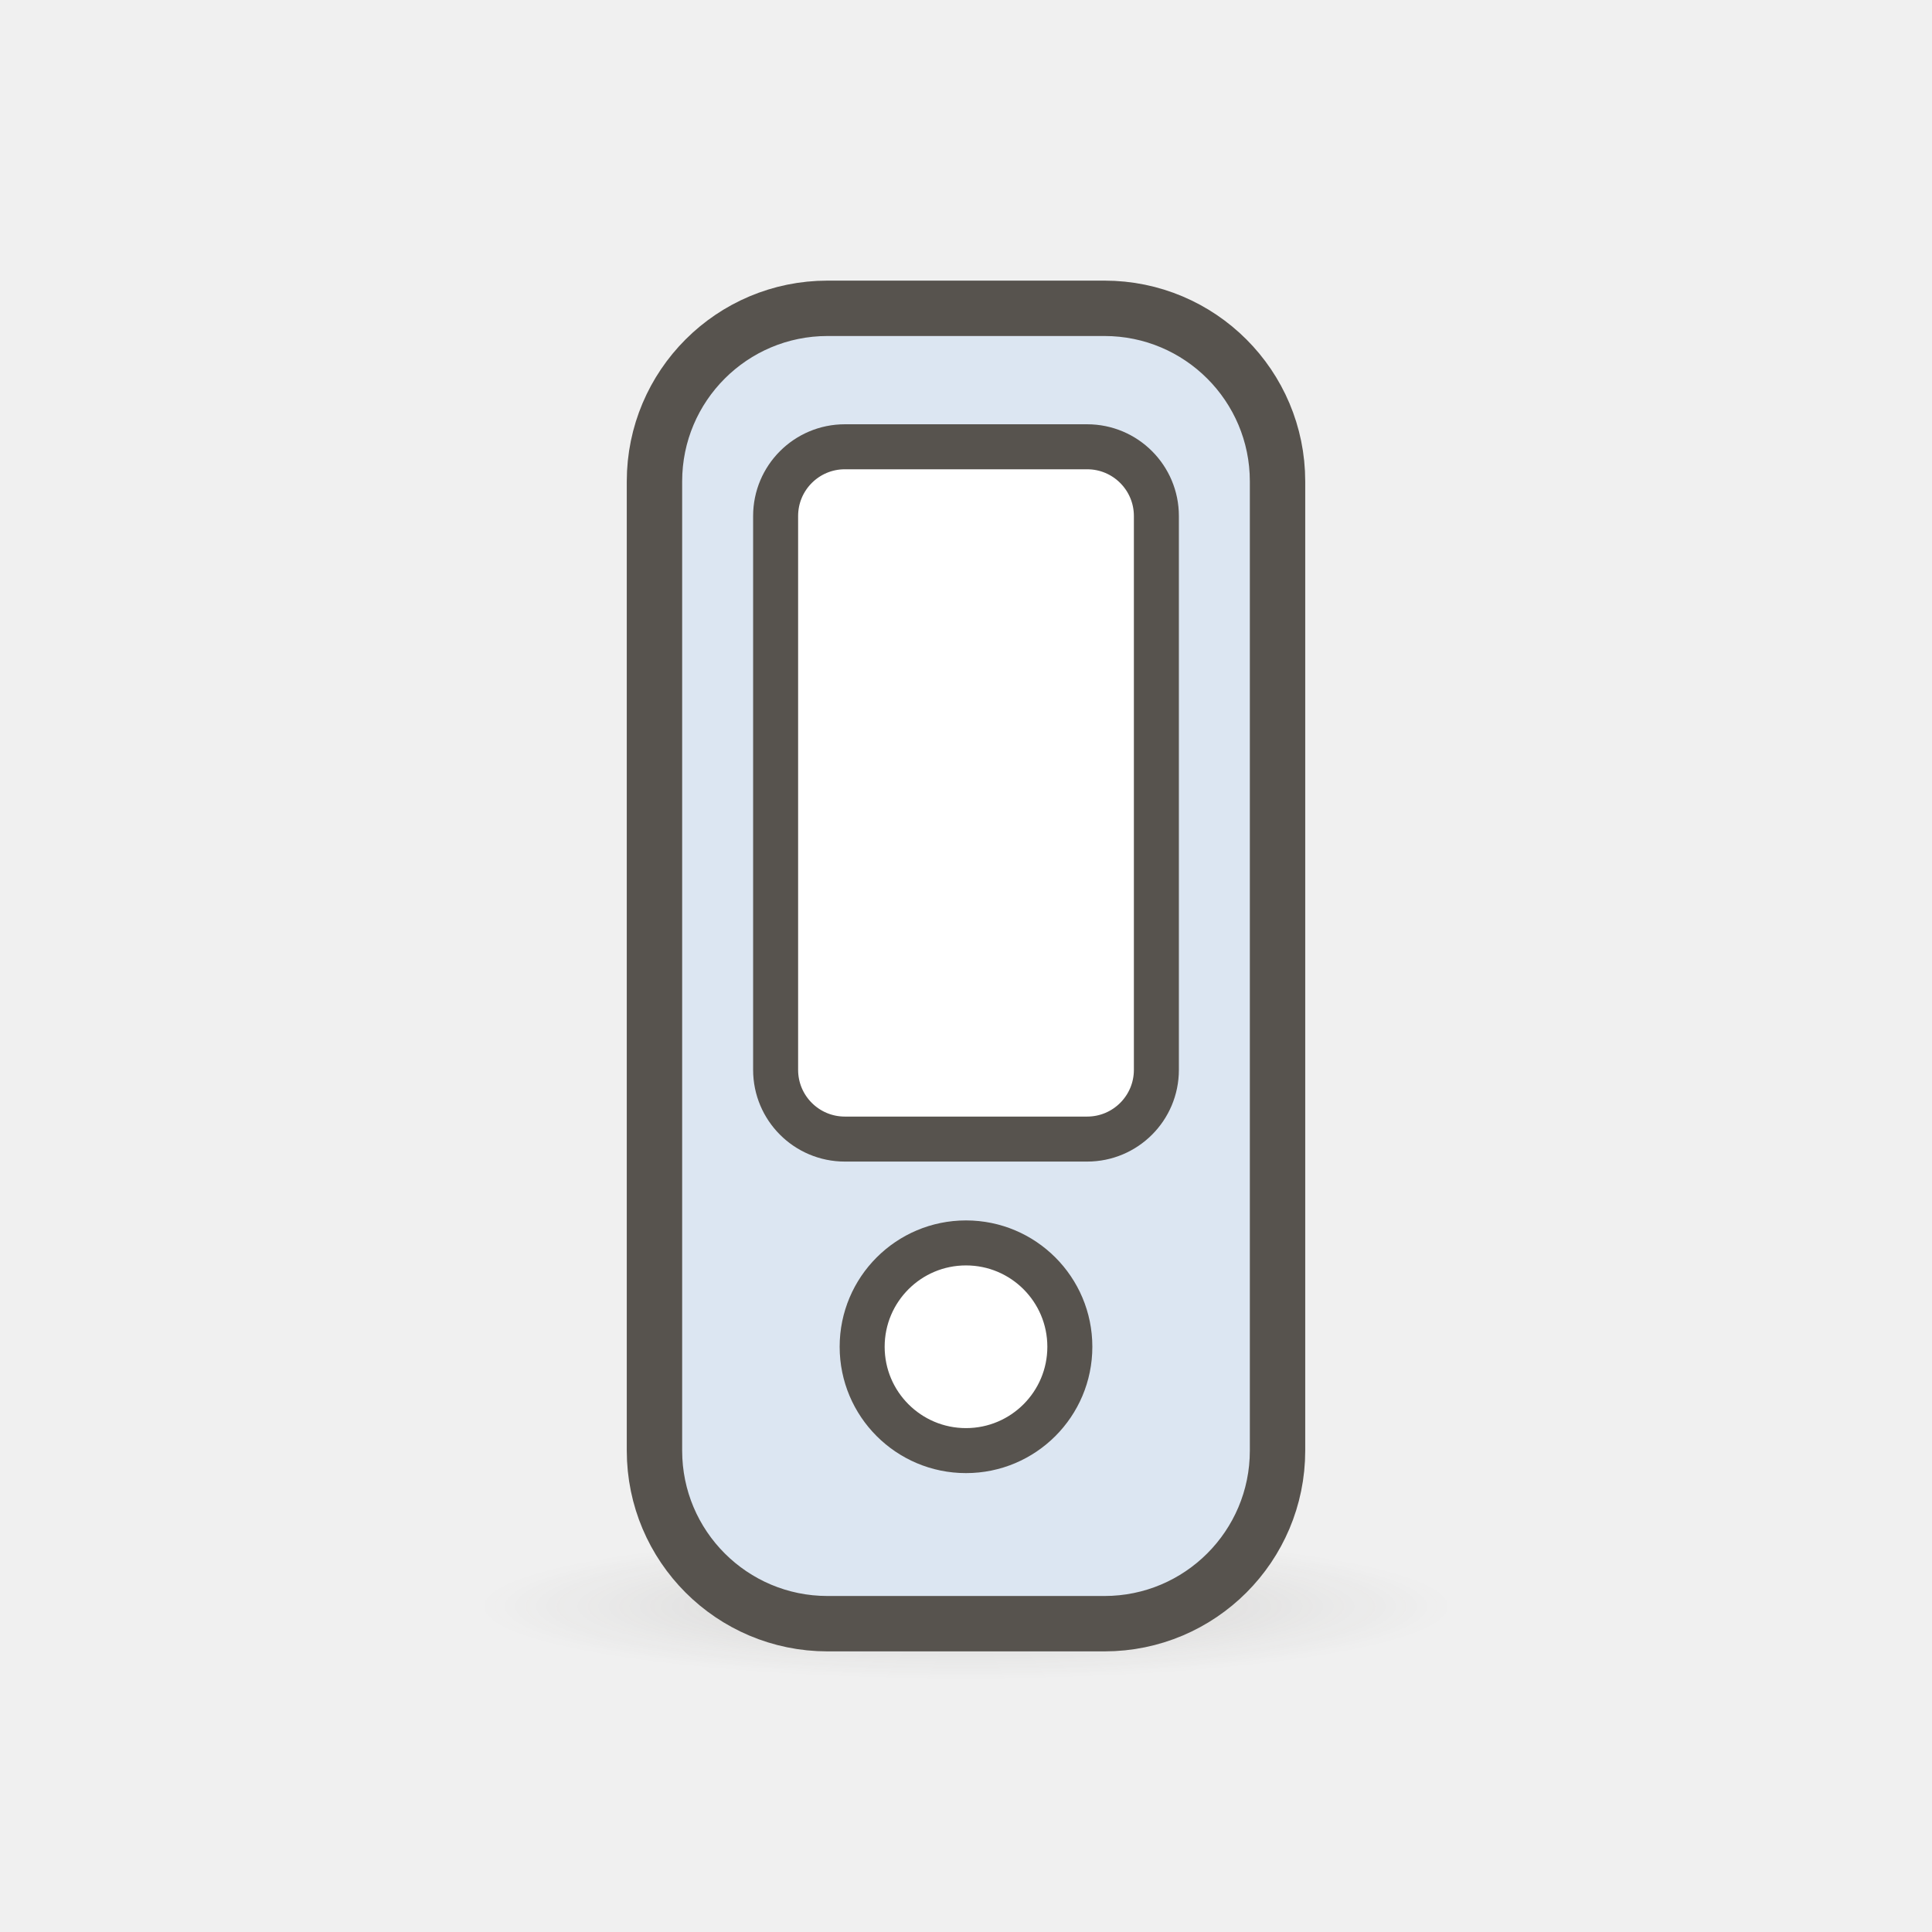
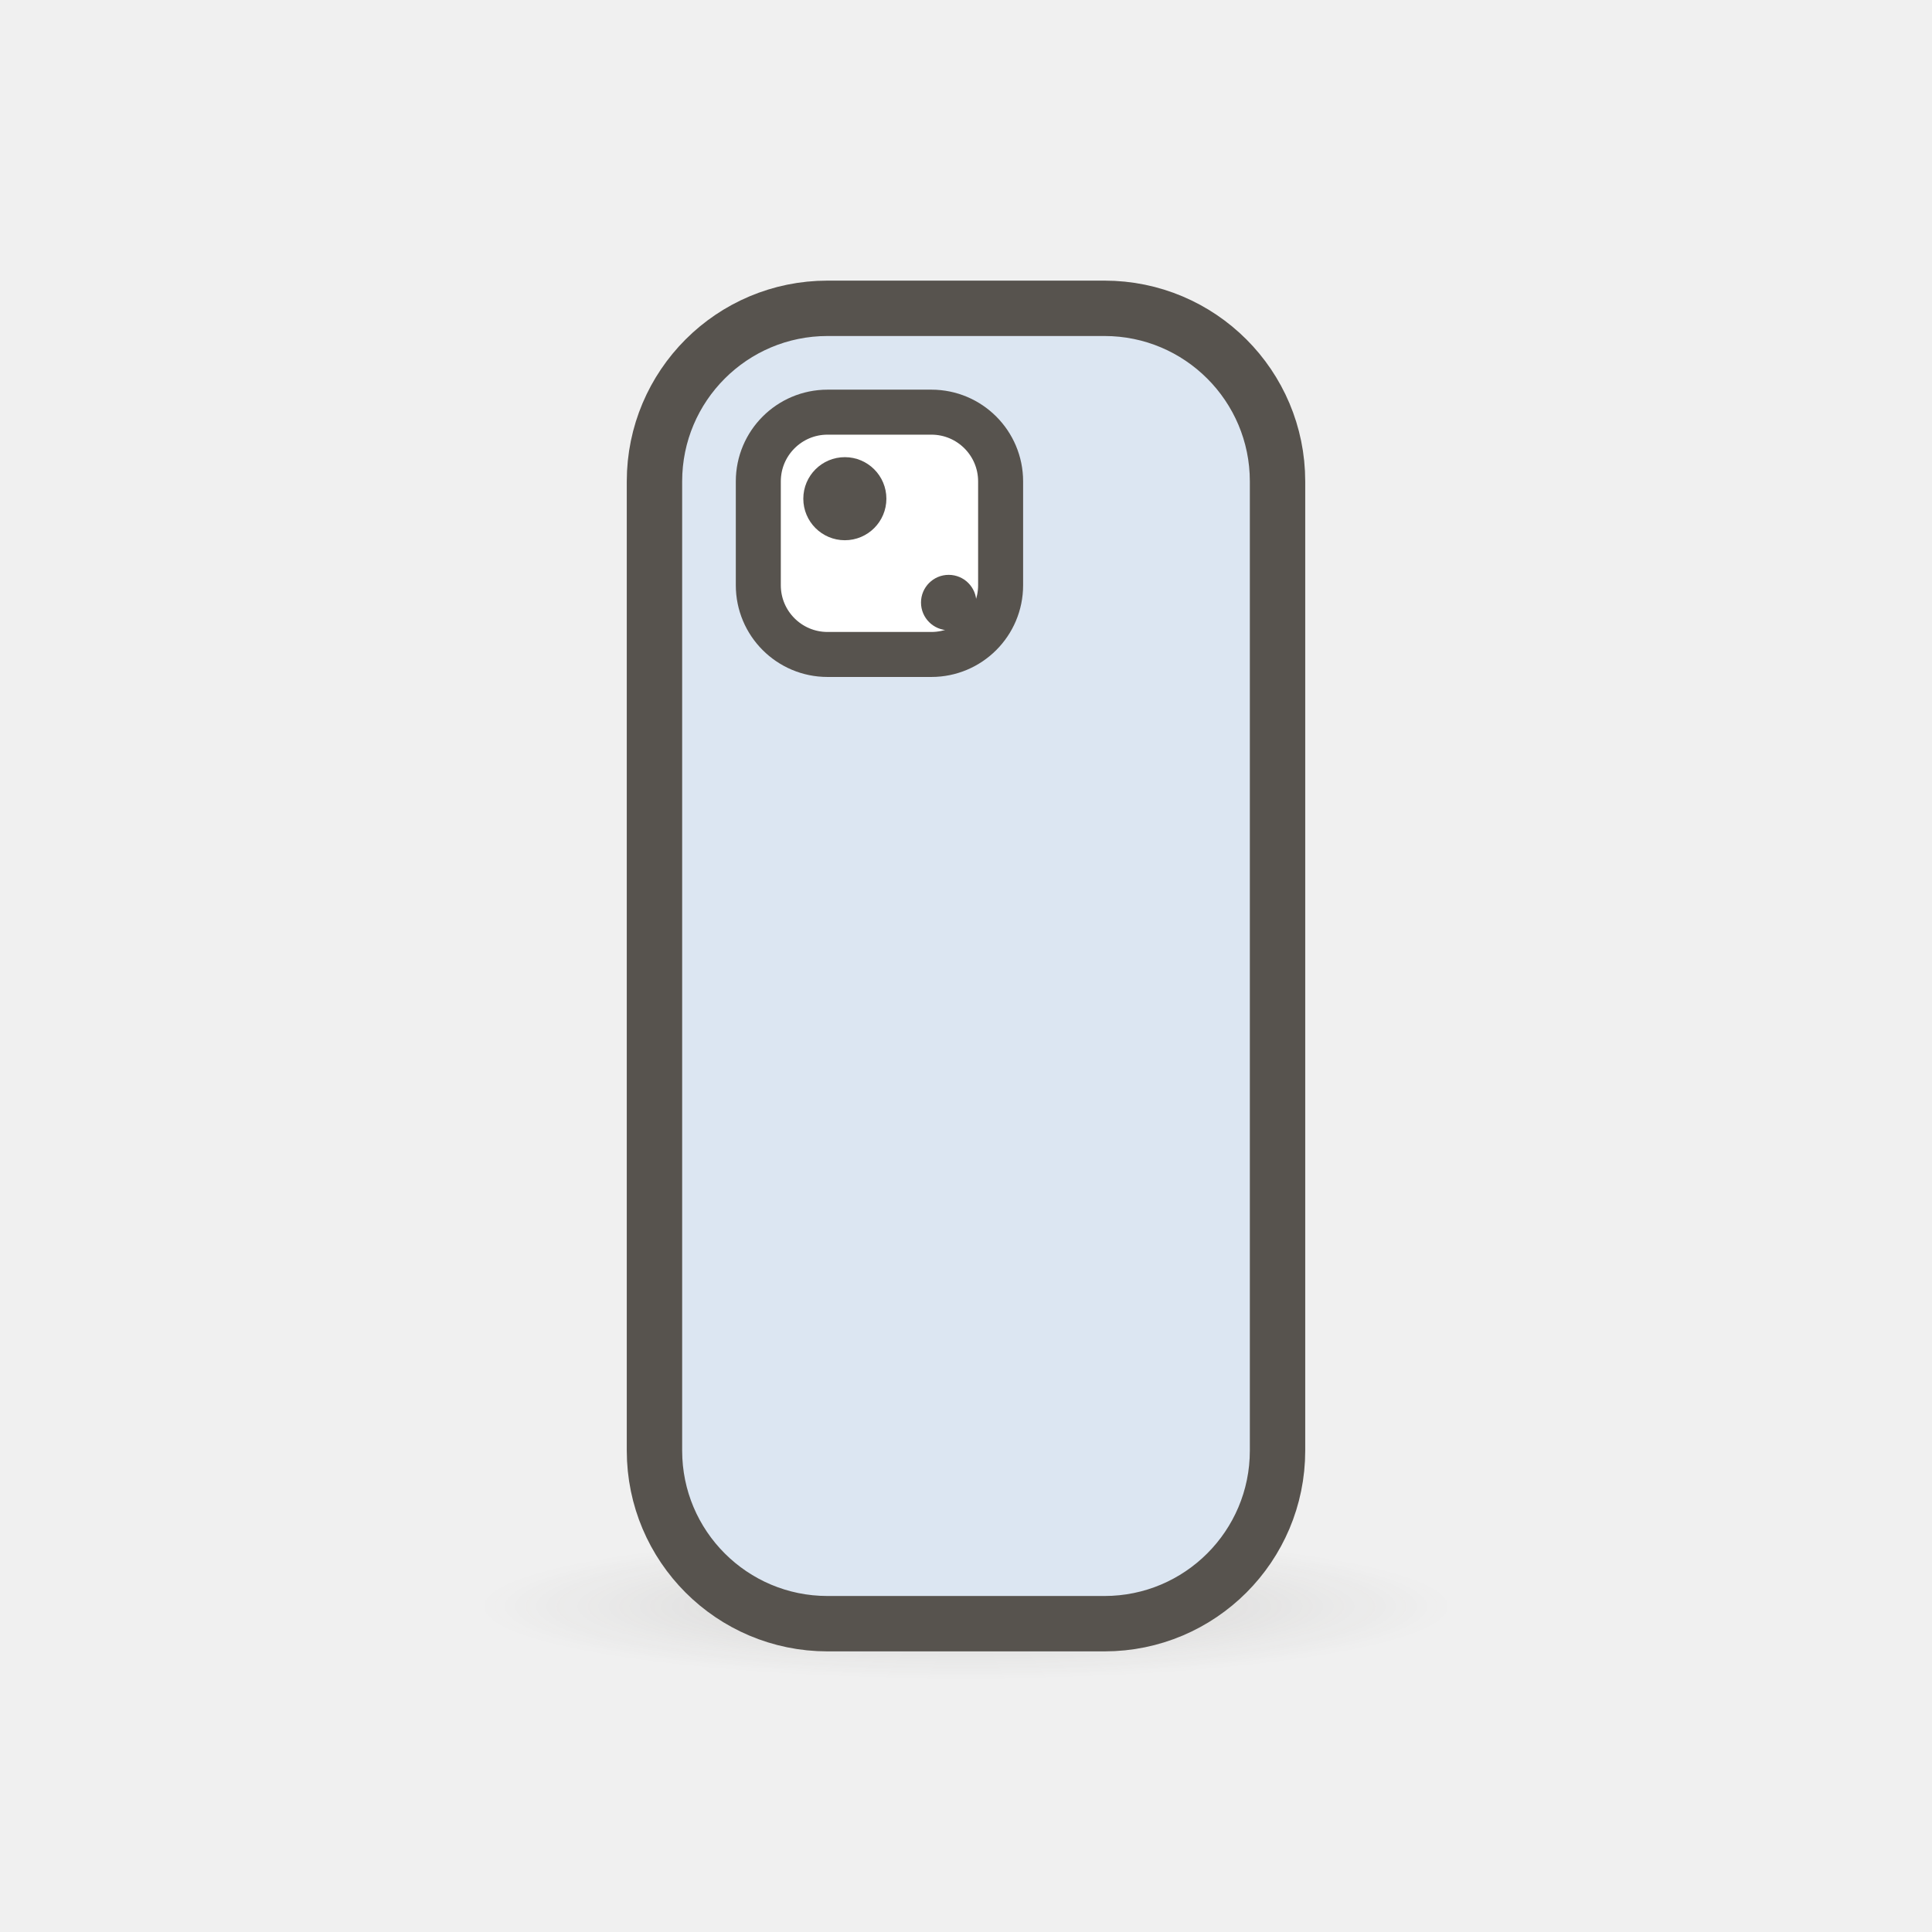
<svg xmlns="http://www.w3.org/2000/svg" viewBox="0 0 96 96" fill="none" stroke-linecap="round" stroke-linejoin="round">
  <g transform="translate(48 48) scale(0.86) translate(-48 -48)">
    <defs>
      <radialGradient id="sh">
        <stop offset="0" stop-color="#57534E" stop-opacity="0.17" />
        <stop offset="0.62" stop-color="#57534E" stop-opacity="0.07" />
        <stop offset="1" stop-color="#57534E" stop-opacity="0" />
      </radialGradient>
    </defs>
    <ellipse cx="48" cy="85" rx="28" ry="4.2" fill="url(#sh)" />
    <g stroke="#57534E" stroke-width="3.2">
      <rect x="30" y="10" width="36" height="76" rx="10" fill="#DCE6F2" />
-       <rect x="37" y="18" width="22" height="40" rx="4" fill="#FFFFFF" stroke-width="2.6" />
-       <circle cx="48" cy="70" r="6" fill="#FFFFFF" stroke-width="2.6" />
+       <rect x="36" y="16" width="14" height="14" rx="4" fill="#FFFFFF" stroke-width="2.6" />
+       <circle cx="41" cy="21" r="2.4" fill="#57534E" stroke="none" />
+       <circle cx="47" cy="27" r="1.6" fill="#57534E" stroke="none" />
    </g>
  </g>
</svg>
